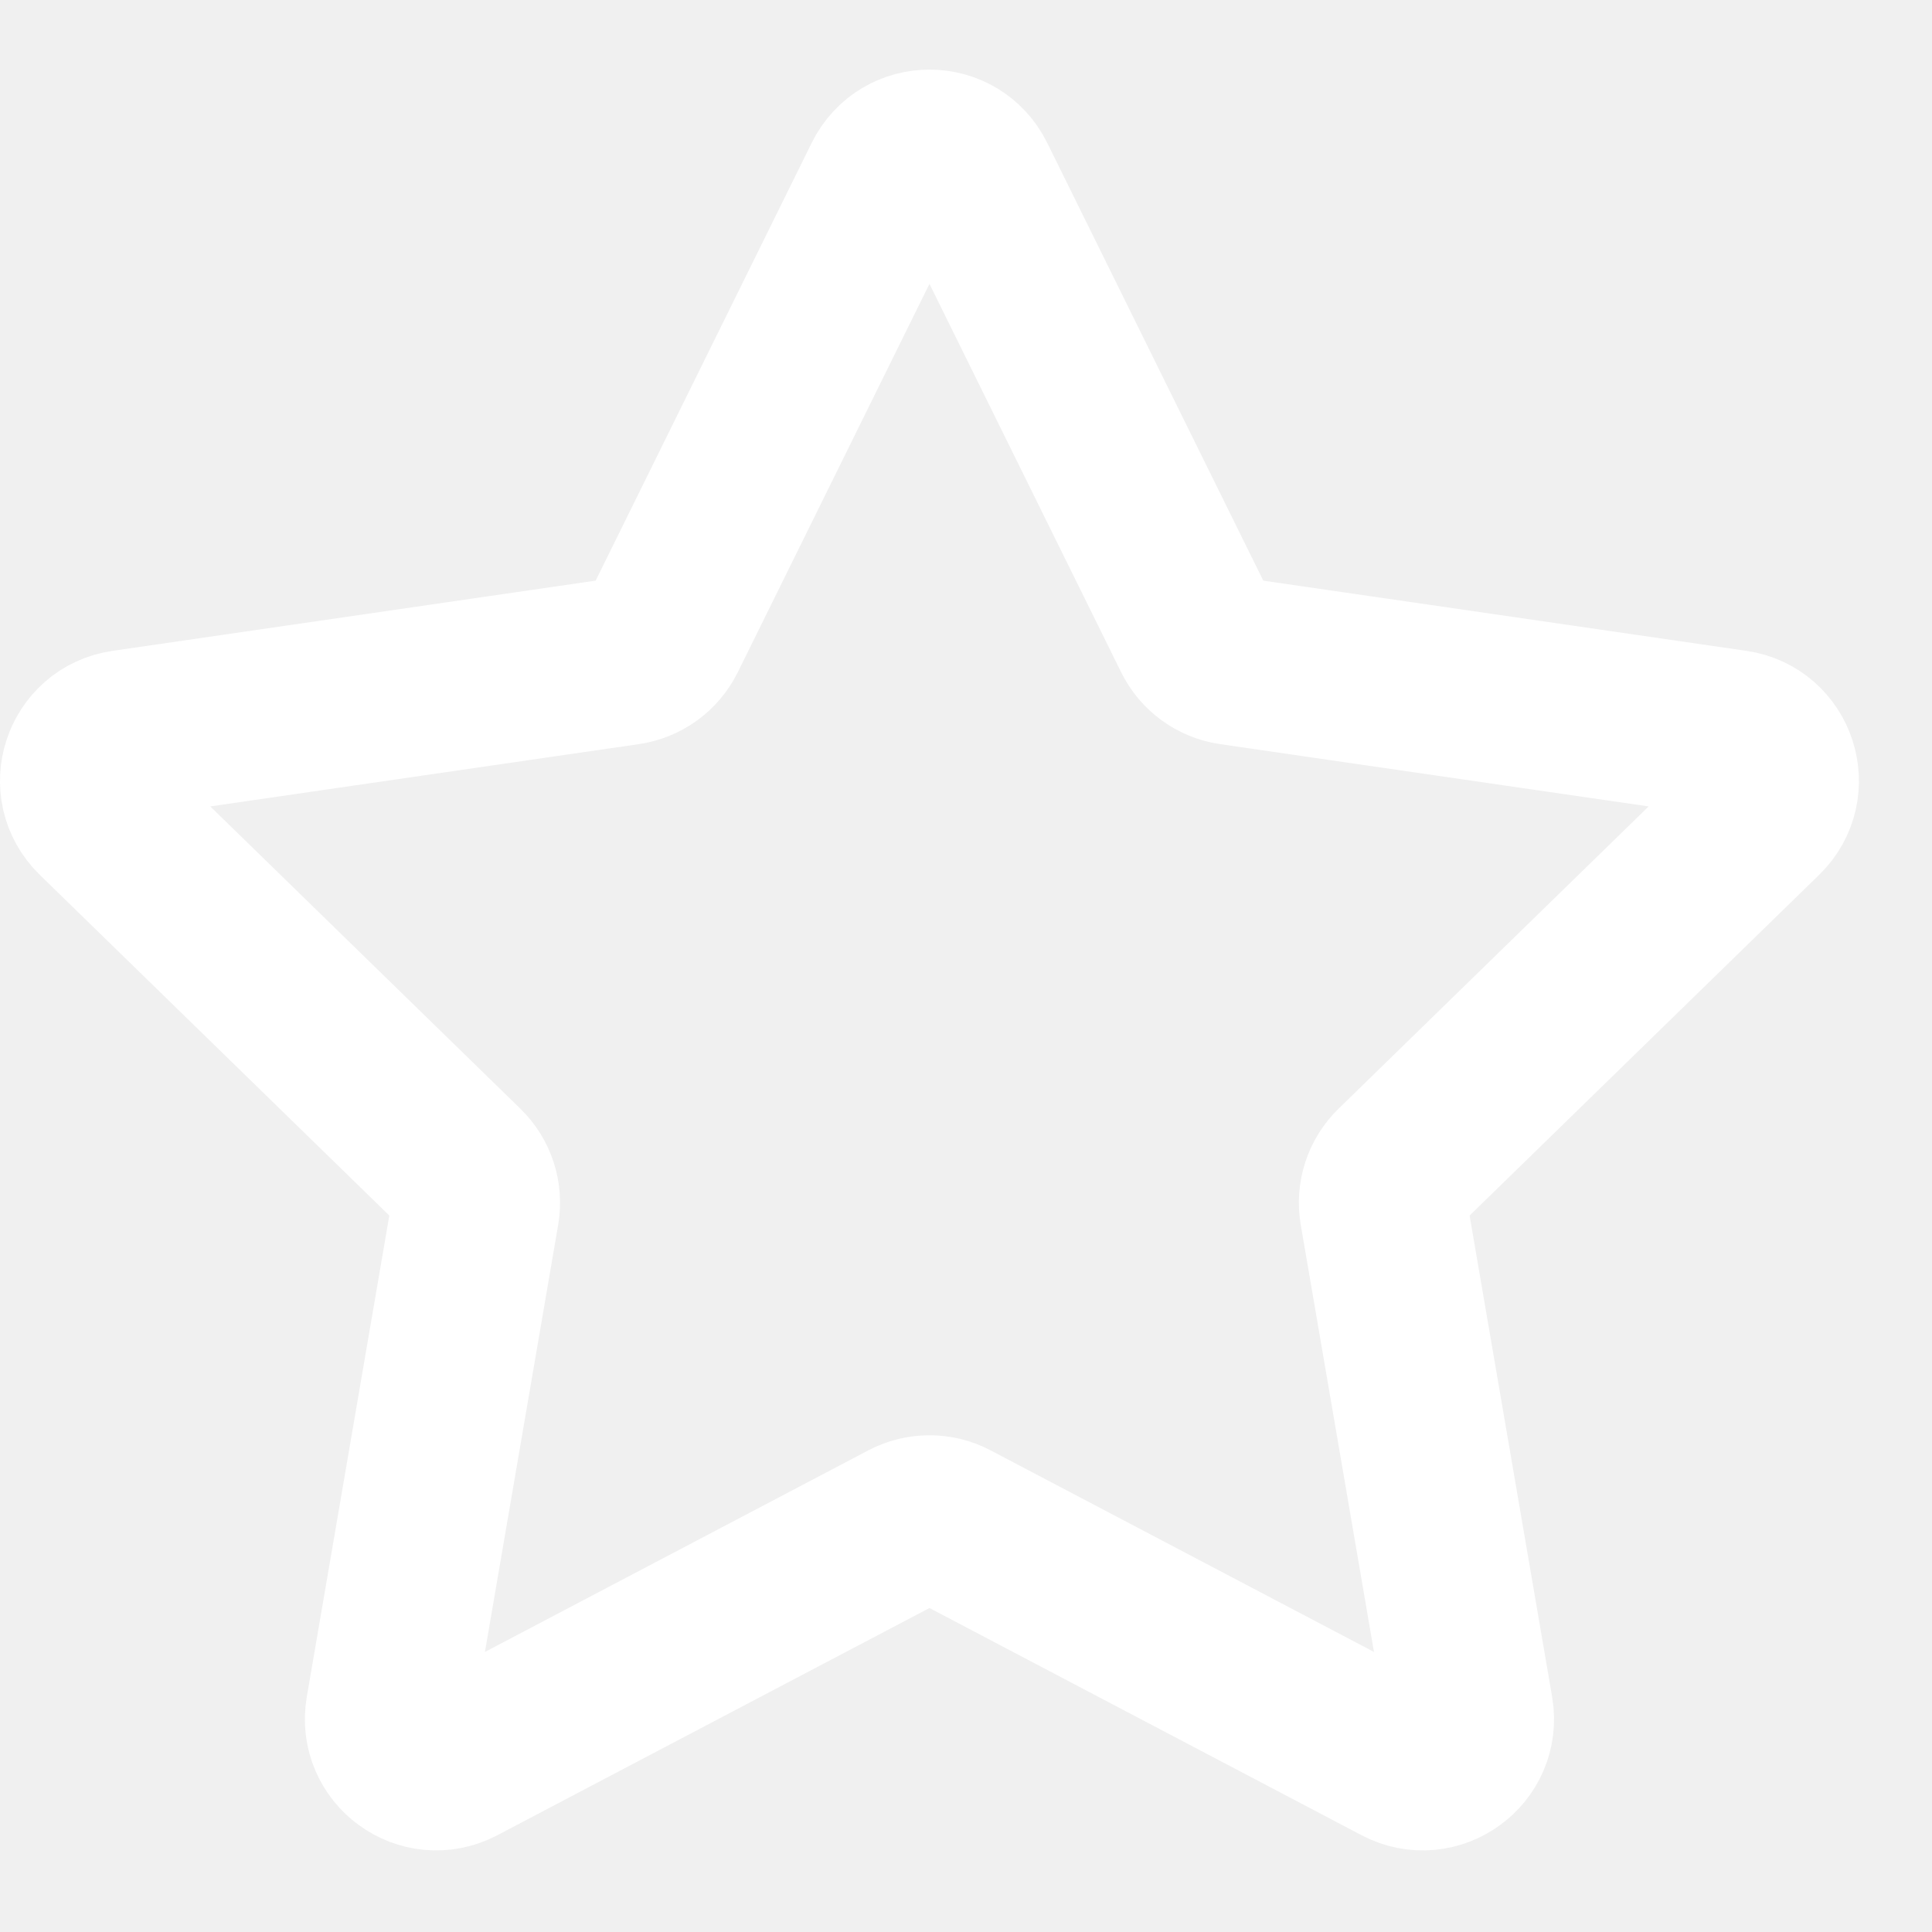
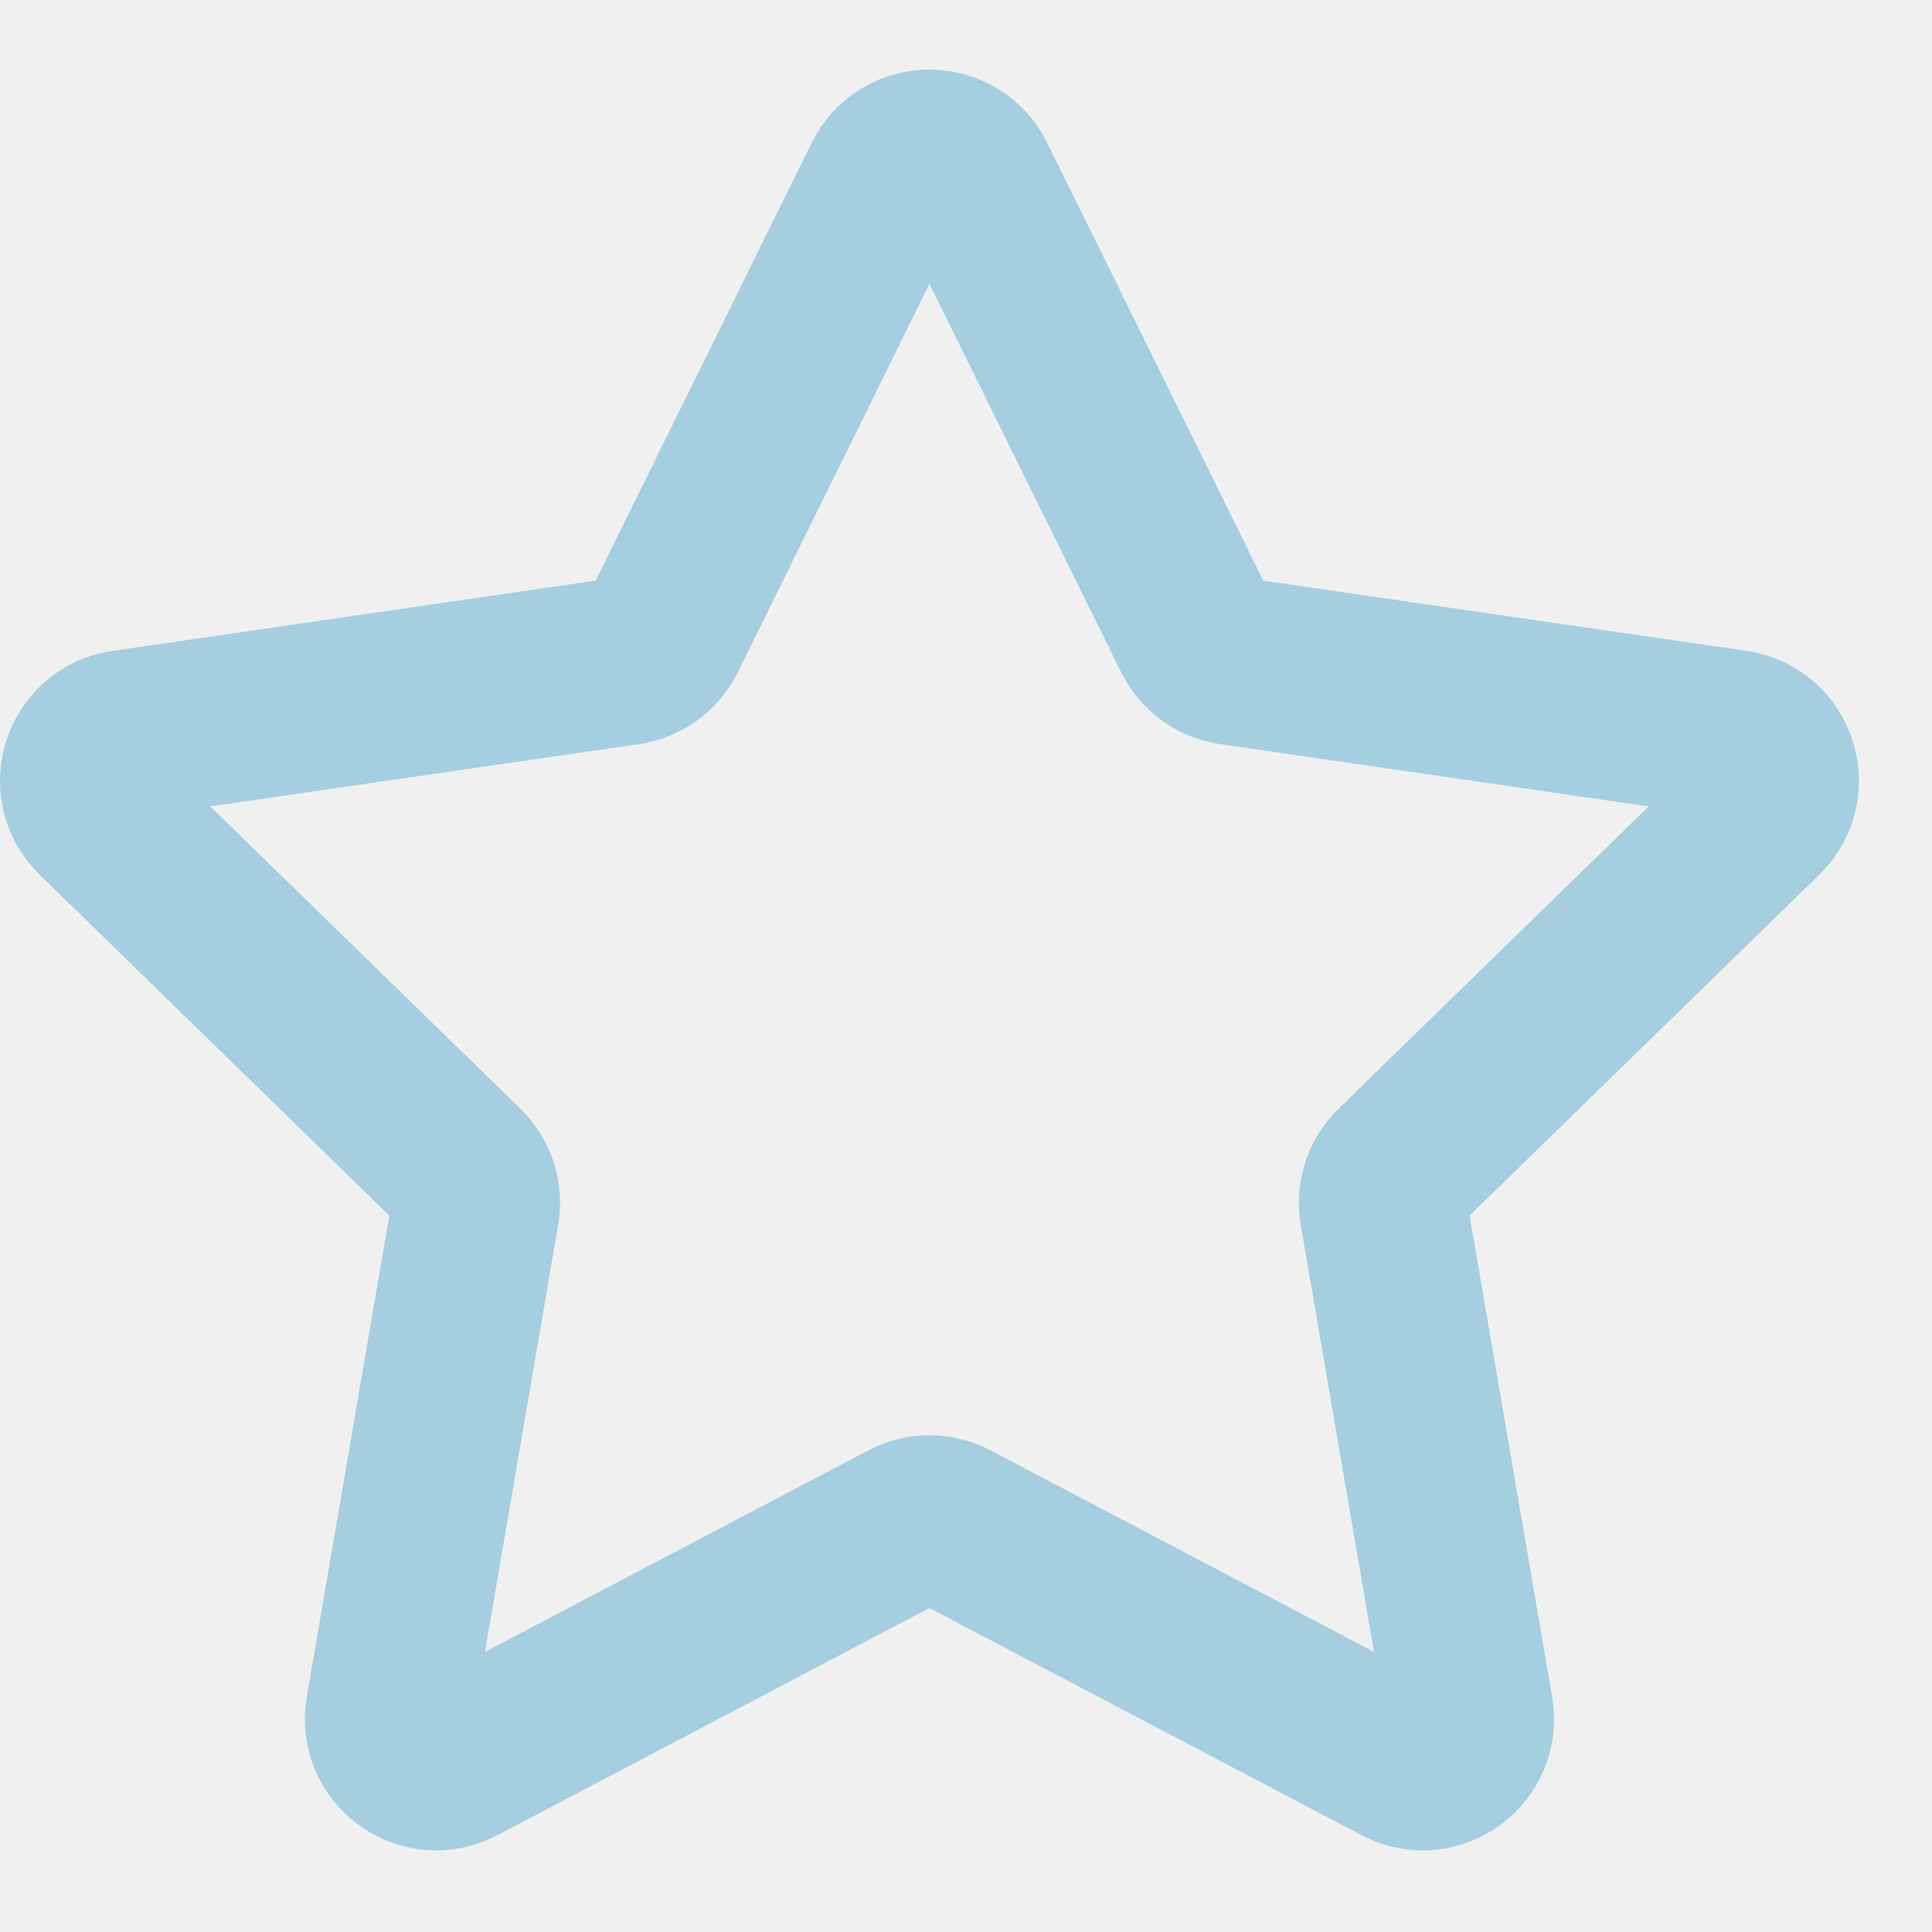
<svg xmlns="http://www.w3.org/2000/svg" width="23" height="23" viewBox="0 0 23 23" fill="none">
-   <path d="M10.56 2.143C10.767 1.724 11.363 1.724 11.57 2.143L14.244 7.561C14.326 7.727 14.485 7.842 14.668 7.869L20.647 8.738C21.109 8.805 21.294 9.372 20.959 9.698L16.633 13.915C16.5 14.045 16.439 14.231 16.471 14.414L17.492 20.369C17.571 20.829 17.088 21.18 16.675 20.963L11.327 18.151C11.163 18.065 10.967 18.065 10.803 18.151L5.455 20.963C5.042 21.18 4.559 20.829 4.638 20.369L5.659 14.414C5.691 14.231 5.63 14.045 5.497 13.915L1.171 9.698C0.836 9.372 1.021 8.805 1.483 8.738L7.462 7.869C7.645 7.842 7.804 7.727 7.886 7.561L10.56 2.143Z" stroke="white" stroke-width="2" stroke-linejoin="round" />
+   <path d="M10.56 2.143C10.767 1.724 11.363 1.724 11.57 2.143L14.244 7.561C14.326 7.727 14.485 7.842 14.668 7.869L20.647 8.738C21.109 8.805 21.294 9.372 20.959 9.698L16.633 13.915C16.5 14.045 16.439 14.231 16.471 14.414L17.492 20.369C17.571 20.829 17.088 21.18 16.675 20.963L11.327 18.151C11.163 18.065 10.967 18.065 10.803 18.151L5.455 20.963C5.042 21.18 4.559 20.829 4.638 20.369L5.659 14.414C5.691 14.231 5.63 14.045 5.497 13.915L1.171 9.698C0.836 9.372 1.021 8.805 1.483 8.738L7.462 7.869C7.645 7.842 7.804 7.727 7.886 7.561L10.56 2.143Z" stroke="#A5CEE0" stroke-width="2" stroke-linejoin="round" />
</svg>
